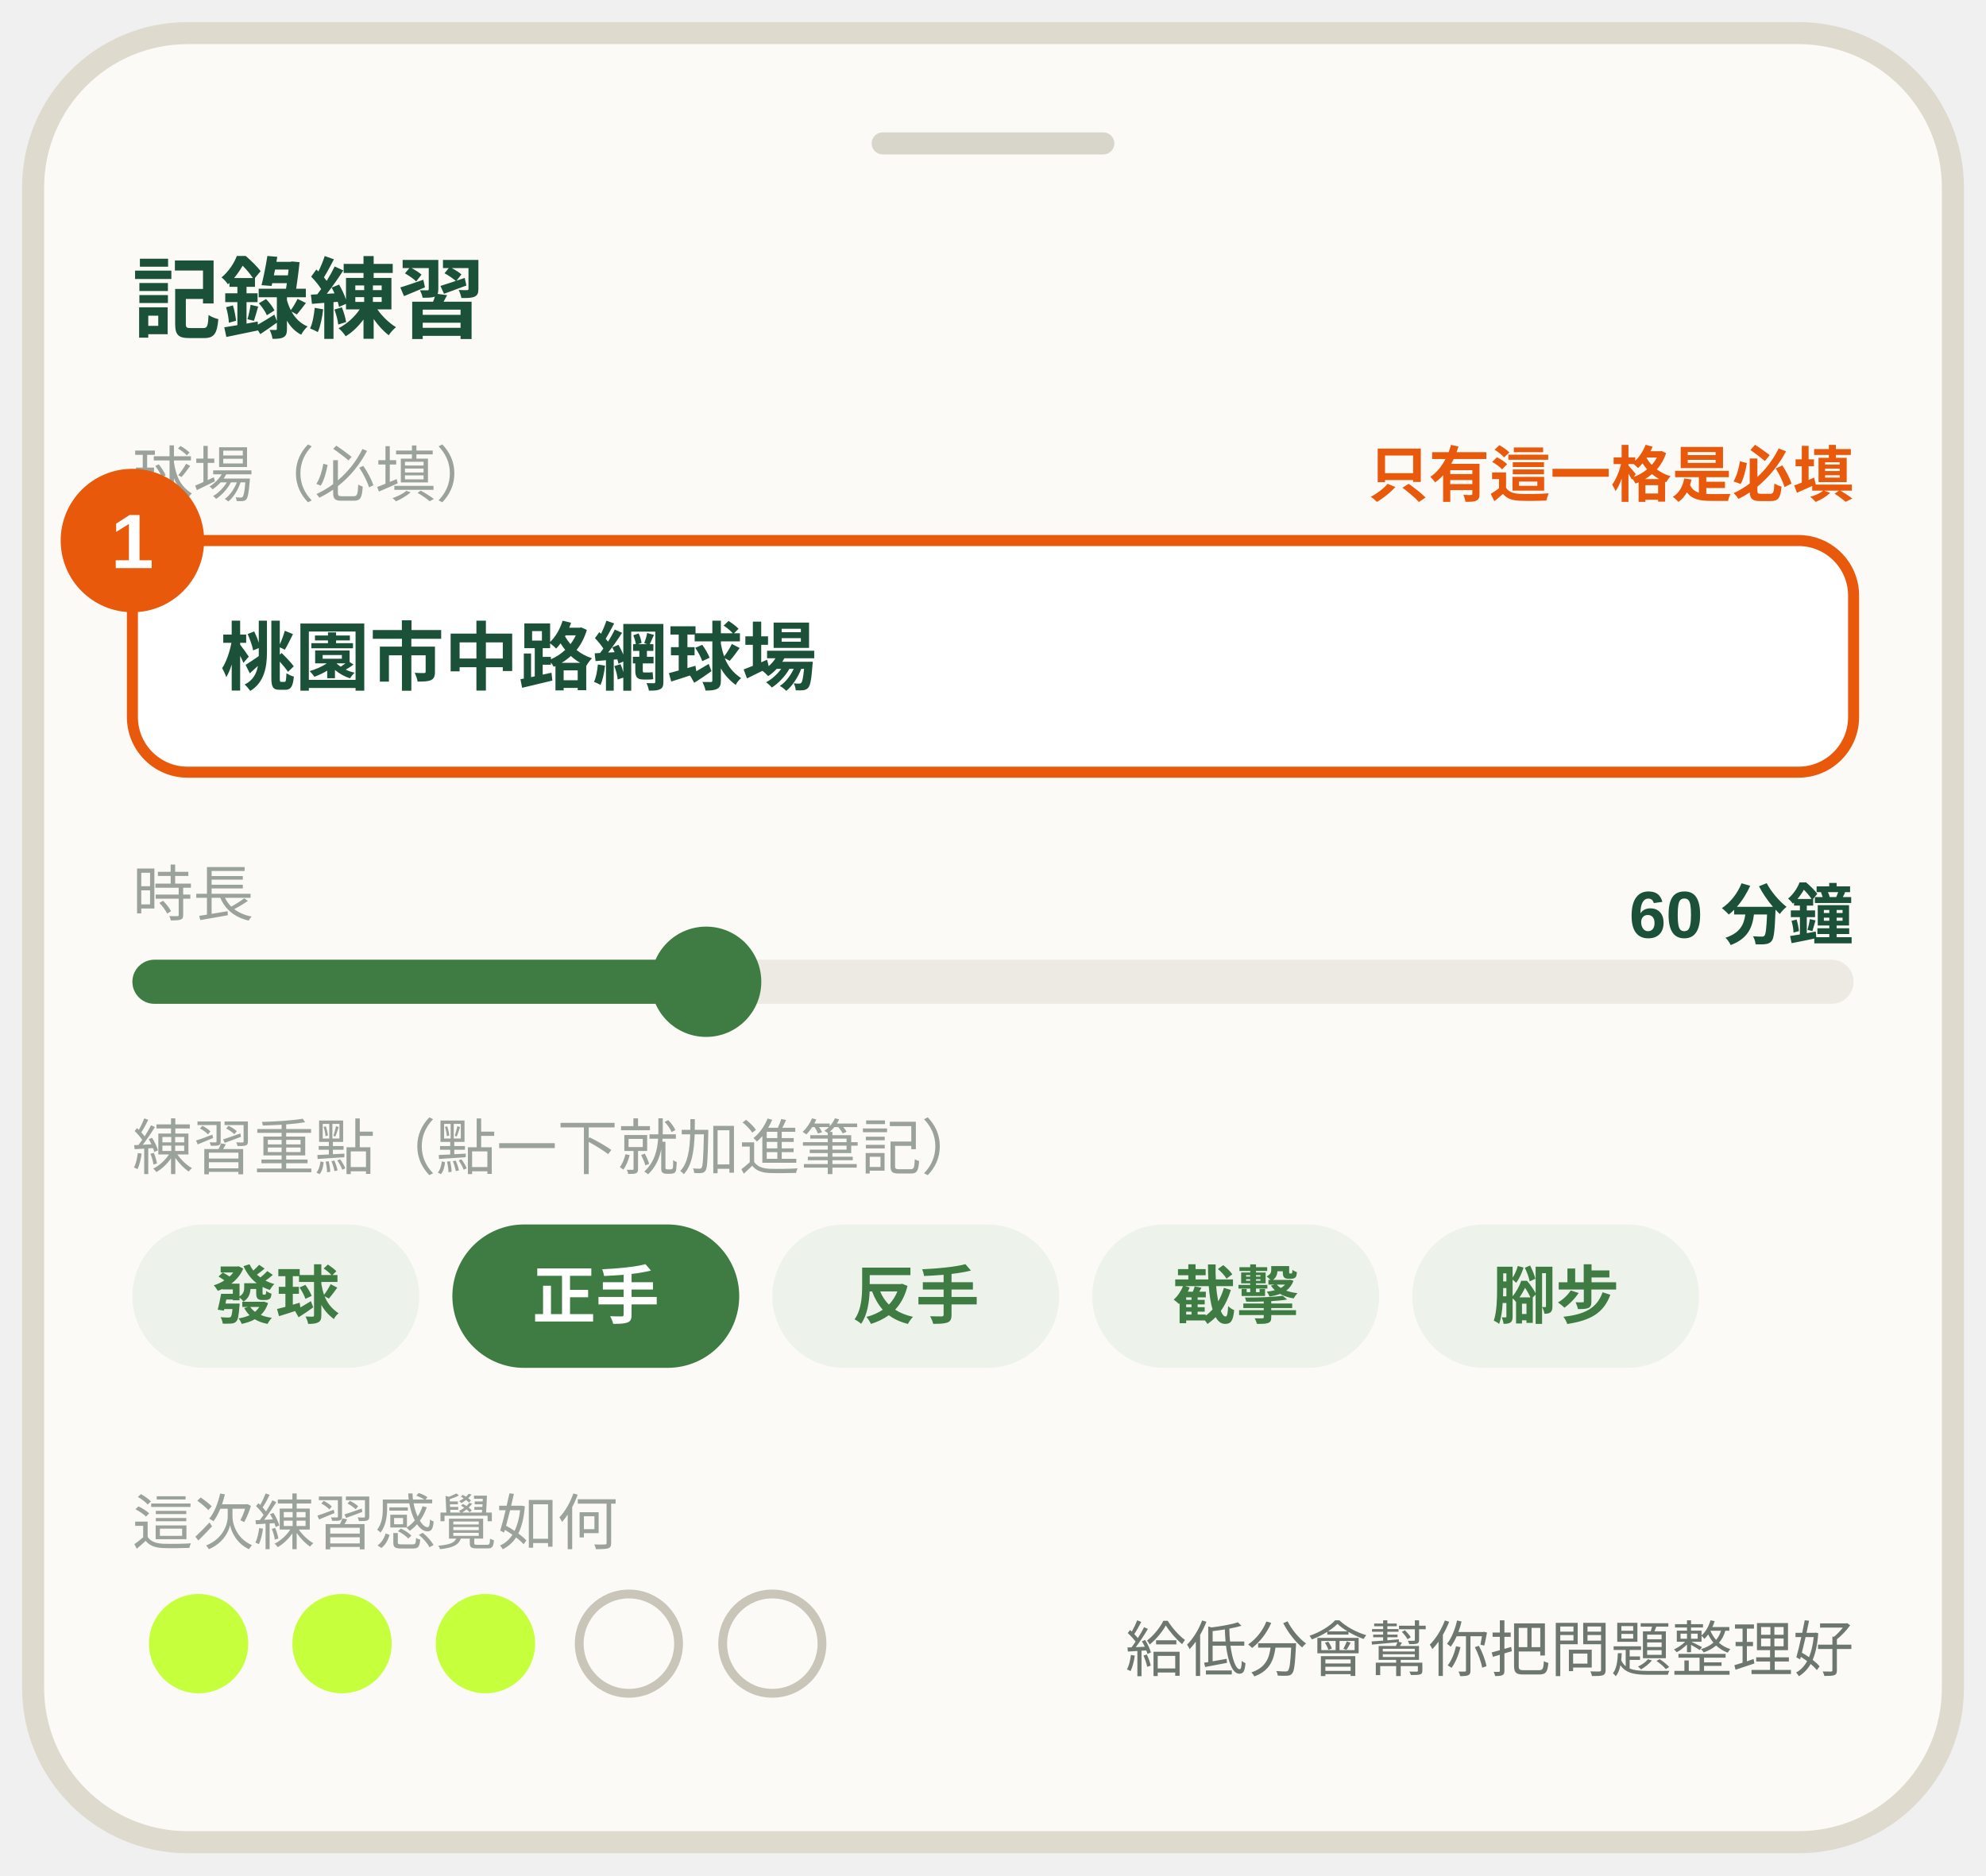
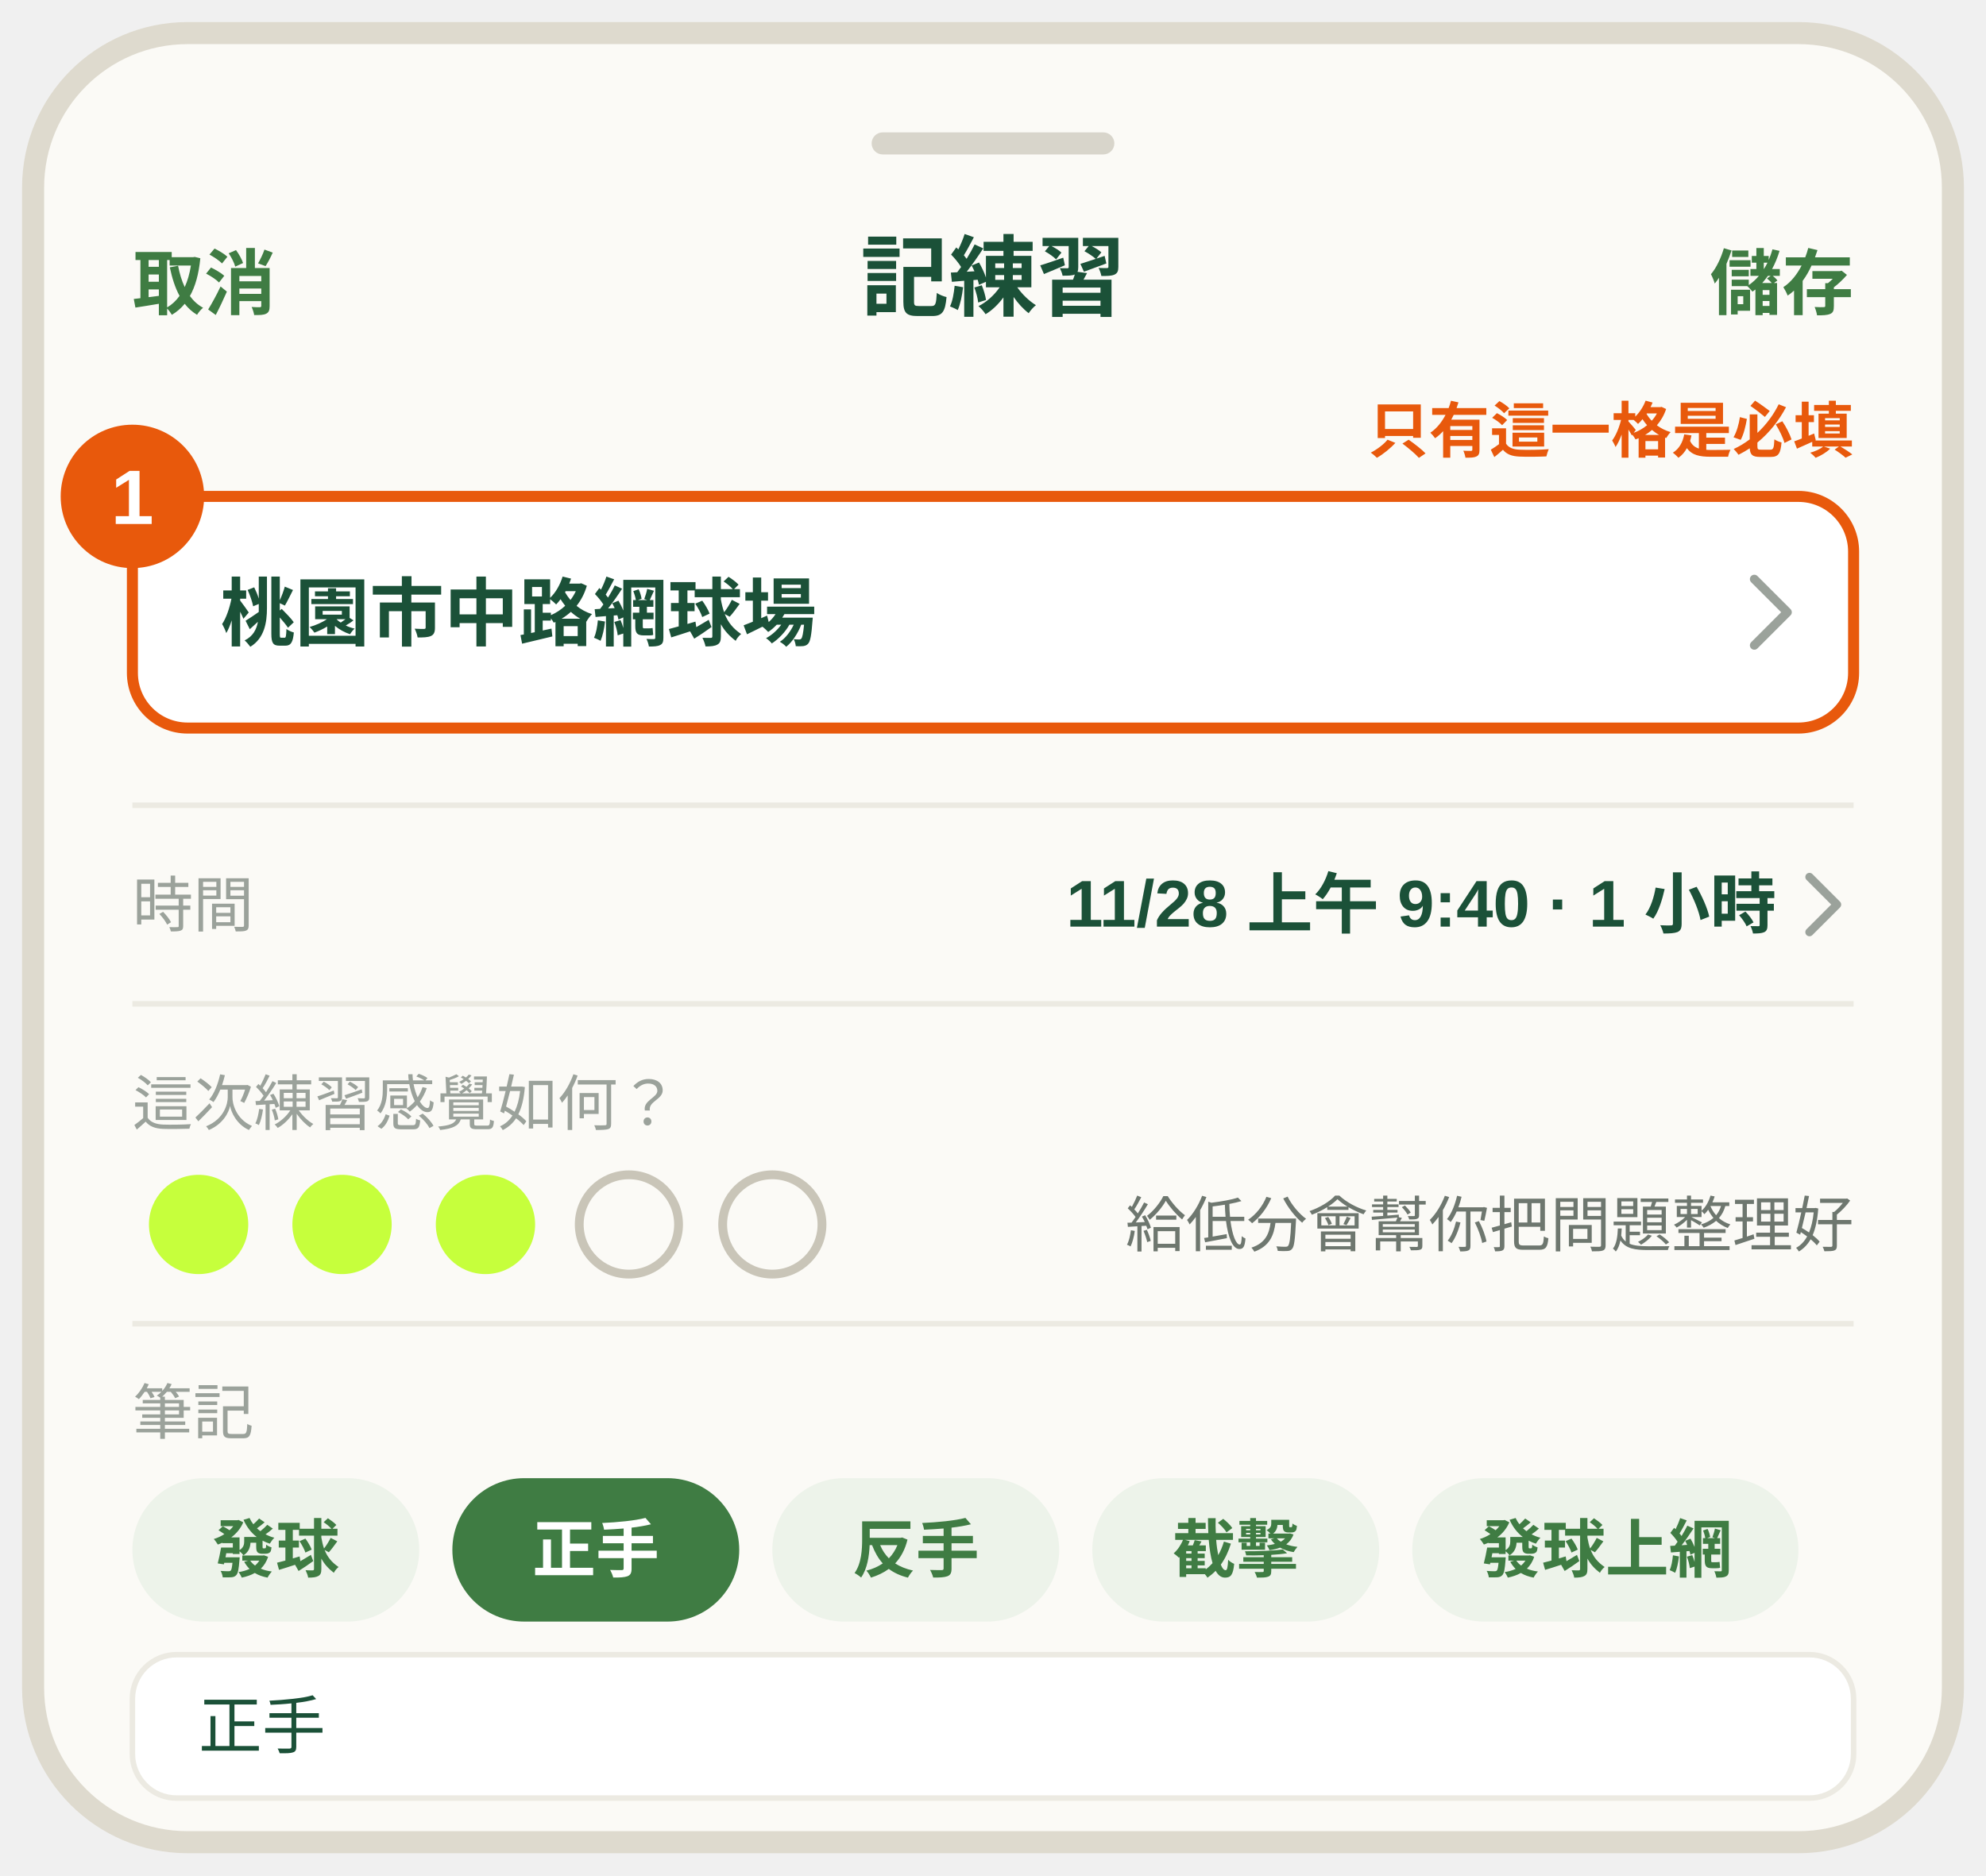
<svg xmlns="http://www.w3.org/2000/svg" viewBox="0 0 360 340" font-family="-apple-system, BlinkMacSystemFont, 'Segoe UI', 'PingFang TC', 'Noto Sans TC', 'Helvetica Neue', Arial, sans-serif">
  <rect x="4" y="4" width="352" height="332" rx="30" fill="#DEDACE" />
  <rect x="8" y="8" width="344" height="324" rx="26" fill="#FBFAF6" />
  <rect x="158" y="24" width="44" height="4" rx="2" fill="#D8D5CB" />
-   <text x="24" y="60" font-size="16" fill="#1B5138" font-weight="800">記錄練習</text>
-   <text x="24" y="90" font-size="11" fill="#9BA29B">球場（必填）</text>
-   <rect x="24" y="98" width="312" height="42" rx="10" fill="#FFFFFF" stroke="#E8590C" stroke-width="2" />
-   <text x="40" y="124" font-size="13.5" fill="#1B5138" font-weight="700">桃園市中路網球場</text>
-   <circle cx="24" cy="98" r="13" fill="#E8590C" />
-   <text x="24" y="103" font-size="14" fill="#FFFFFF" font-weight="800" text-anchor="middle">1</text>
-   <text x="336" y="90" font-size="11" fill="#E8590C" font-weight="800" text-anchor="end">只有這一格是必填</text>
-   <text x="24" y="166" font-size="11" fill="#9BA29B">時長</text>
-   <rect x="24" y="174" width="312" height="8" rx="4" fill="#ECEAE2" />
-   <rect x="24" y="174" width="104" height="8" rx="4" fill="#3F7C43" />
-   <circle cx="128" cy="178" r="10" fill="#3F7C43" />
-   <text x="336" y="170" font-size="12" fill="#1B5138" font-weight="700" text-anchor="end">60 分鐘</text>
-   <text x="24" y="212" font-size="11" fill="#9BA29B">練習重點（點一下就加進筆記）</text>
+   <text x="24" y="56" font-size="13" fill="#3F7C43" font-weight="600">取消</text>
+   <text x="180" y="56" font-size="16" fill="#1B5138" font-weight="800" text-anchor="middle">記練習</text>
+   <text x="336" y="56" font-size="13" fill="#3F7C43" font-weight="700" text-anchor="end">儲存</text>
+   <text x="336" y="82" font-size="11" fill="#E8590C" font-weight="800" text-anchor="end">只有這一格是必填</text>
+   <rect x="24" y="90" width="312" height="42" rx="10" fill="#FFFFFF" stroke="#E8590C" stroke-width="2" />
+   <text x="40" y="116" font-size="13.5" fill="#1B5138" font-weight="700">桃園市中路網球場</text>
+   <path d="M318 105 l6 6 l-6 6" fill="none" stroke="#9BA29B" stroke-width="1.6" stroke-linecap="round" stroke-linejoin="round" />
+   <circle cx="24" cy="90" r="13" fill="#E8590C" />
+   <text x="24" y="95" font-size="14" fill="#FFFFFF" font-weight="800" text-anchor="middle">1</text>
+   <line x1="24" y1="146" x2="336" y2="146" stroke="#ECEAE2" />
+   <text x="24" y="168" font-size="11" fill="#9BA29B">時間</text>
+   <text x="322" y="168" font-size="12" fill="#1B5138" font-weight="700" text-anchor="end">11/28 上午 9:40 · 1 小時</text>
+   <path d="M328 159 l5 5 l-5 5" fill="none" stroke="#9BA29B" stroke-width="1.5" stroke-linecap="round" stroke-linejoin="round" />
+   <line x1="24" y1="182" x2="336" y2="182" stroke="#ECEAE2" />
+   <text x="24" y="204" font-size="11" fill="#9BA29B">這次練習感覺如何？</text>
+   <g>
+     <circle cx="36" cy="222" r="9" fill="#C6FF3C" />
+     <circle cx="62" cy="222" r="9" fill="#C6FF3C" />
+     <circle cx="88" cy="222" r="9" fill="#C6FF3C" />
+     <circle cx="114" cy="222" r="9" fill="none" stroke="#C9C5B8" stroke-width="1.6" />
+     <circle cx="140" cy="222" r="9" fill="none" stroke="#C9C5B8" stroke-width="1.6" />
+   </g>
+   <text x="336" y="226" font-size="11" fill="#6E776F" text-anchor="end">給低分會幫你把問題整理好</text>
+   <line x1="24" y1="240" x2="336" y2="240" stroke="#ECEAE2" />
+   <text x="24" y="260" font-size="11" fill="#9BA29B">筆記</text>
  <g font-size="11.5" font-weight="600">
-     <rect x="24" y="222" width="52" height="26" rx="13" fill="#EDF3EA" />
-     <text x="50" y="239" fill="#3F7C43" text-anchor="middle">發球</text>
-     <rect x="82" y="222" width="52" height="26" rx="13" fill="#3F7C43" />
-     <text x="108" y="239" fill="#FFFFFF" text-anchor="middle">正手</text>
-     <rect x="140" y="222" width="52" height="26" rx="13" fill="#EDF3EA" />
-     <text x="166" y="239" fill="#3F7C43" text-anchor="middle">反手</text>
-     <rect x="198" y="222" width="52" height="26" rx="13" fill="#EDF3EA" />
-     <text x="224" y="239" fill="#3F7C43" text-anchor="middle">截擊</text>
-     <rect x="256" y="222" width="52" height="26" rx="13" fill="#EDF3EA" />
-     <text x="282" y="239" fill="#3F7C43" text-anchor="middle">腳步</text>
+     <rect x="24" y="268" width="52" height="26" rx="13" fill="#EDF3EA" />
+     <text x="50" y="285" fill="#3F7C43" text-anchor="middle">發球</text>
+     <rect x="82" y="268" width="52" height="26" rx="13" fill="#3F7C43" />
+     <text x="108" y="285" fill="#FFFFFF" text-anchor="middle">正手</text>
+     <rect x="140" y="268" width="52" height="26" rx="13" fill="#EDF3EA" />
+     <text x="166" y="285" fill="#3F7C43" text-anchor="middle">反手</text>
+     <rect x="198" y="268" width="52" height="26" rx="13" fill="#EDF3EA" />
+     <text x="224" y="285" fill="#3F7C43" text-anchor="middle">截擊</text>
+     <rect x="256" y="268" width="70" height="26" rx="13" fill="#EDF3EA" />
+     <text x="291" y="285" fill="#3F7C43" text-anchor="middle">發球上網</text>
  </g>
-   <text x="24" y="280" font-size="11" fill="#9BA29B">這次練習感覺如何</text>
-   <g>
-     <circle cx="36" cy="298" r="9" fill="#C6FF3C" />
-     <circle cx="62" cy="298" r="9" fill="#C6FF3C" />
-     <circle cx="88" cy="298" r="9" fill="#C6FF3C" />
-     <circle cx="114" cy="298" r="9" fill="none" stroke="#C9C5B8" stroke-width="1.6" />
-     <circle cx="140" cy="298" r="9" fill="none" stroke="#C9C5B8" stroke-width="1.6" />
-   </g>
-   <text x="336" y="303" font-size="11" fill="#6E776F" text-anchor="end">給低分會幫你把問題整理好</text>
+   <rect x="24" y="300" width="312" height="26" rx="8" fill="#FFFFFF" stroke="#ECEAE2" />
+   <text x="36" y="317" font-size="11.5" fill="#1B5138">正手</text>
</svg>
